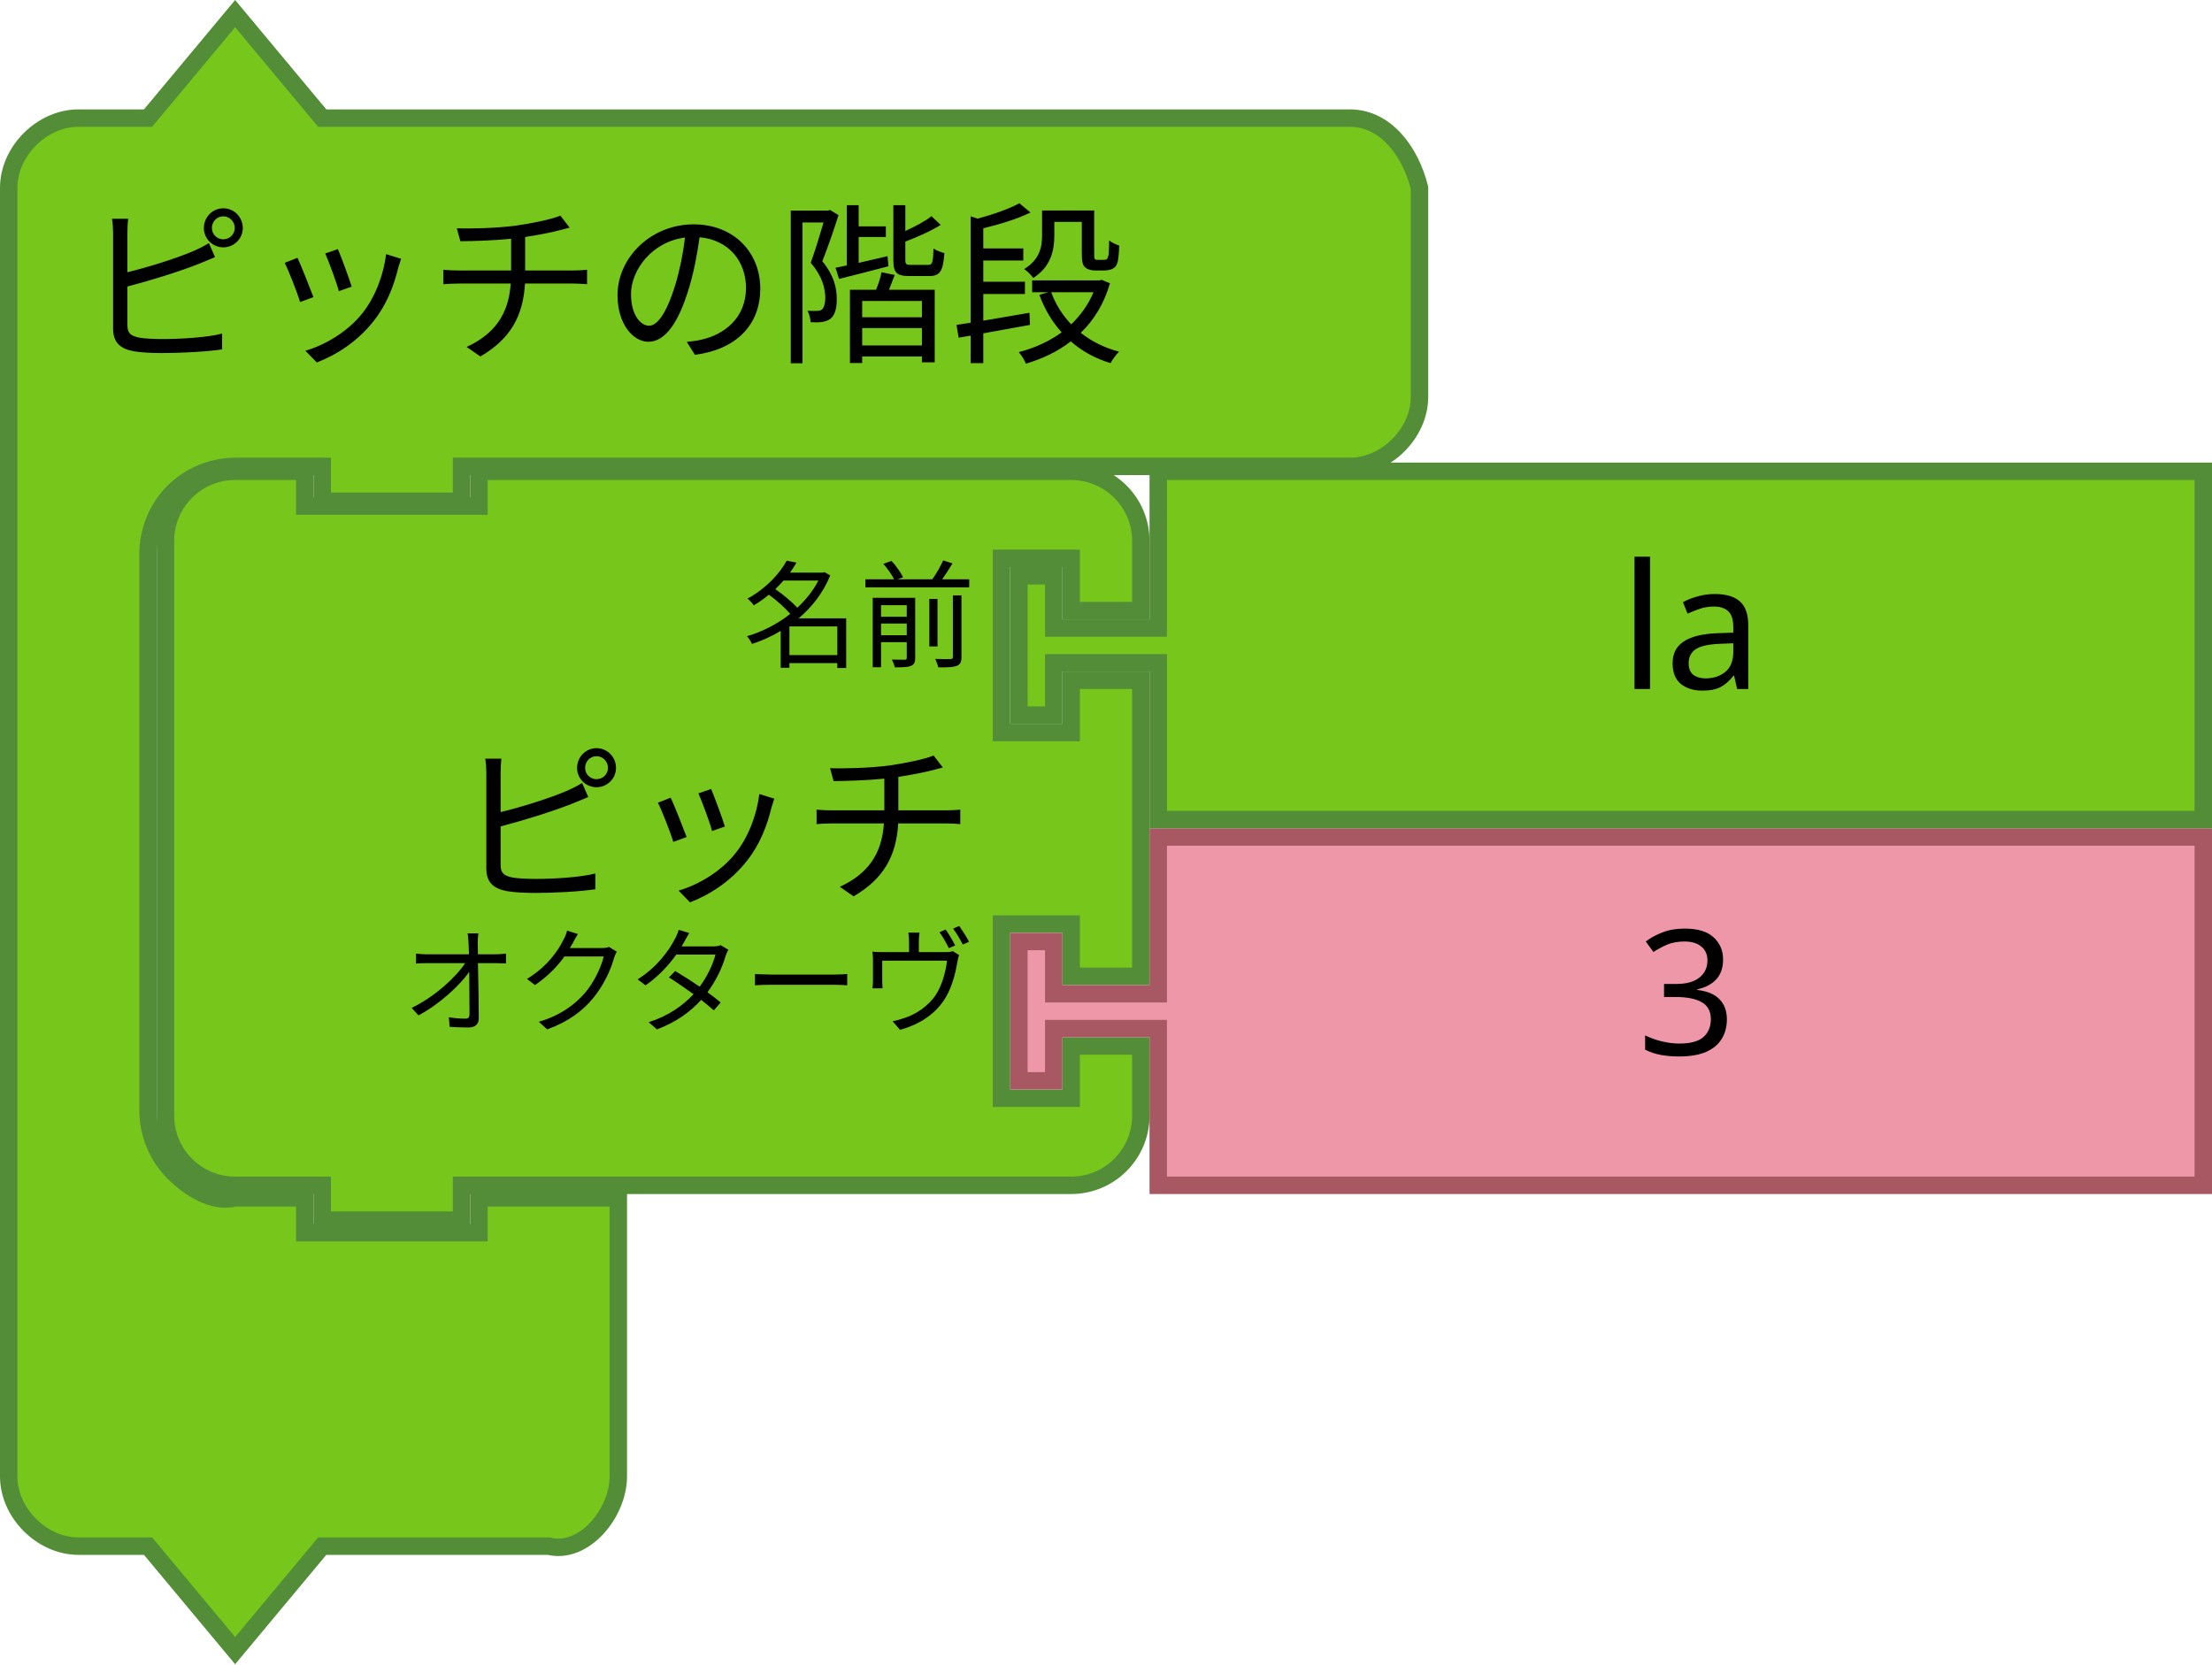
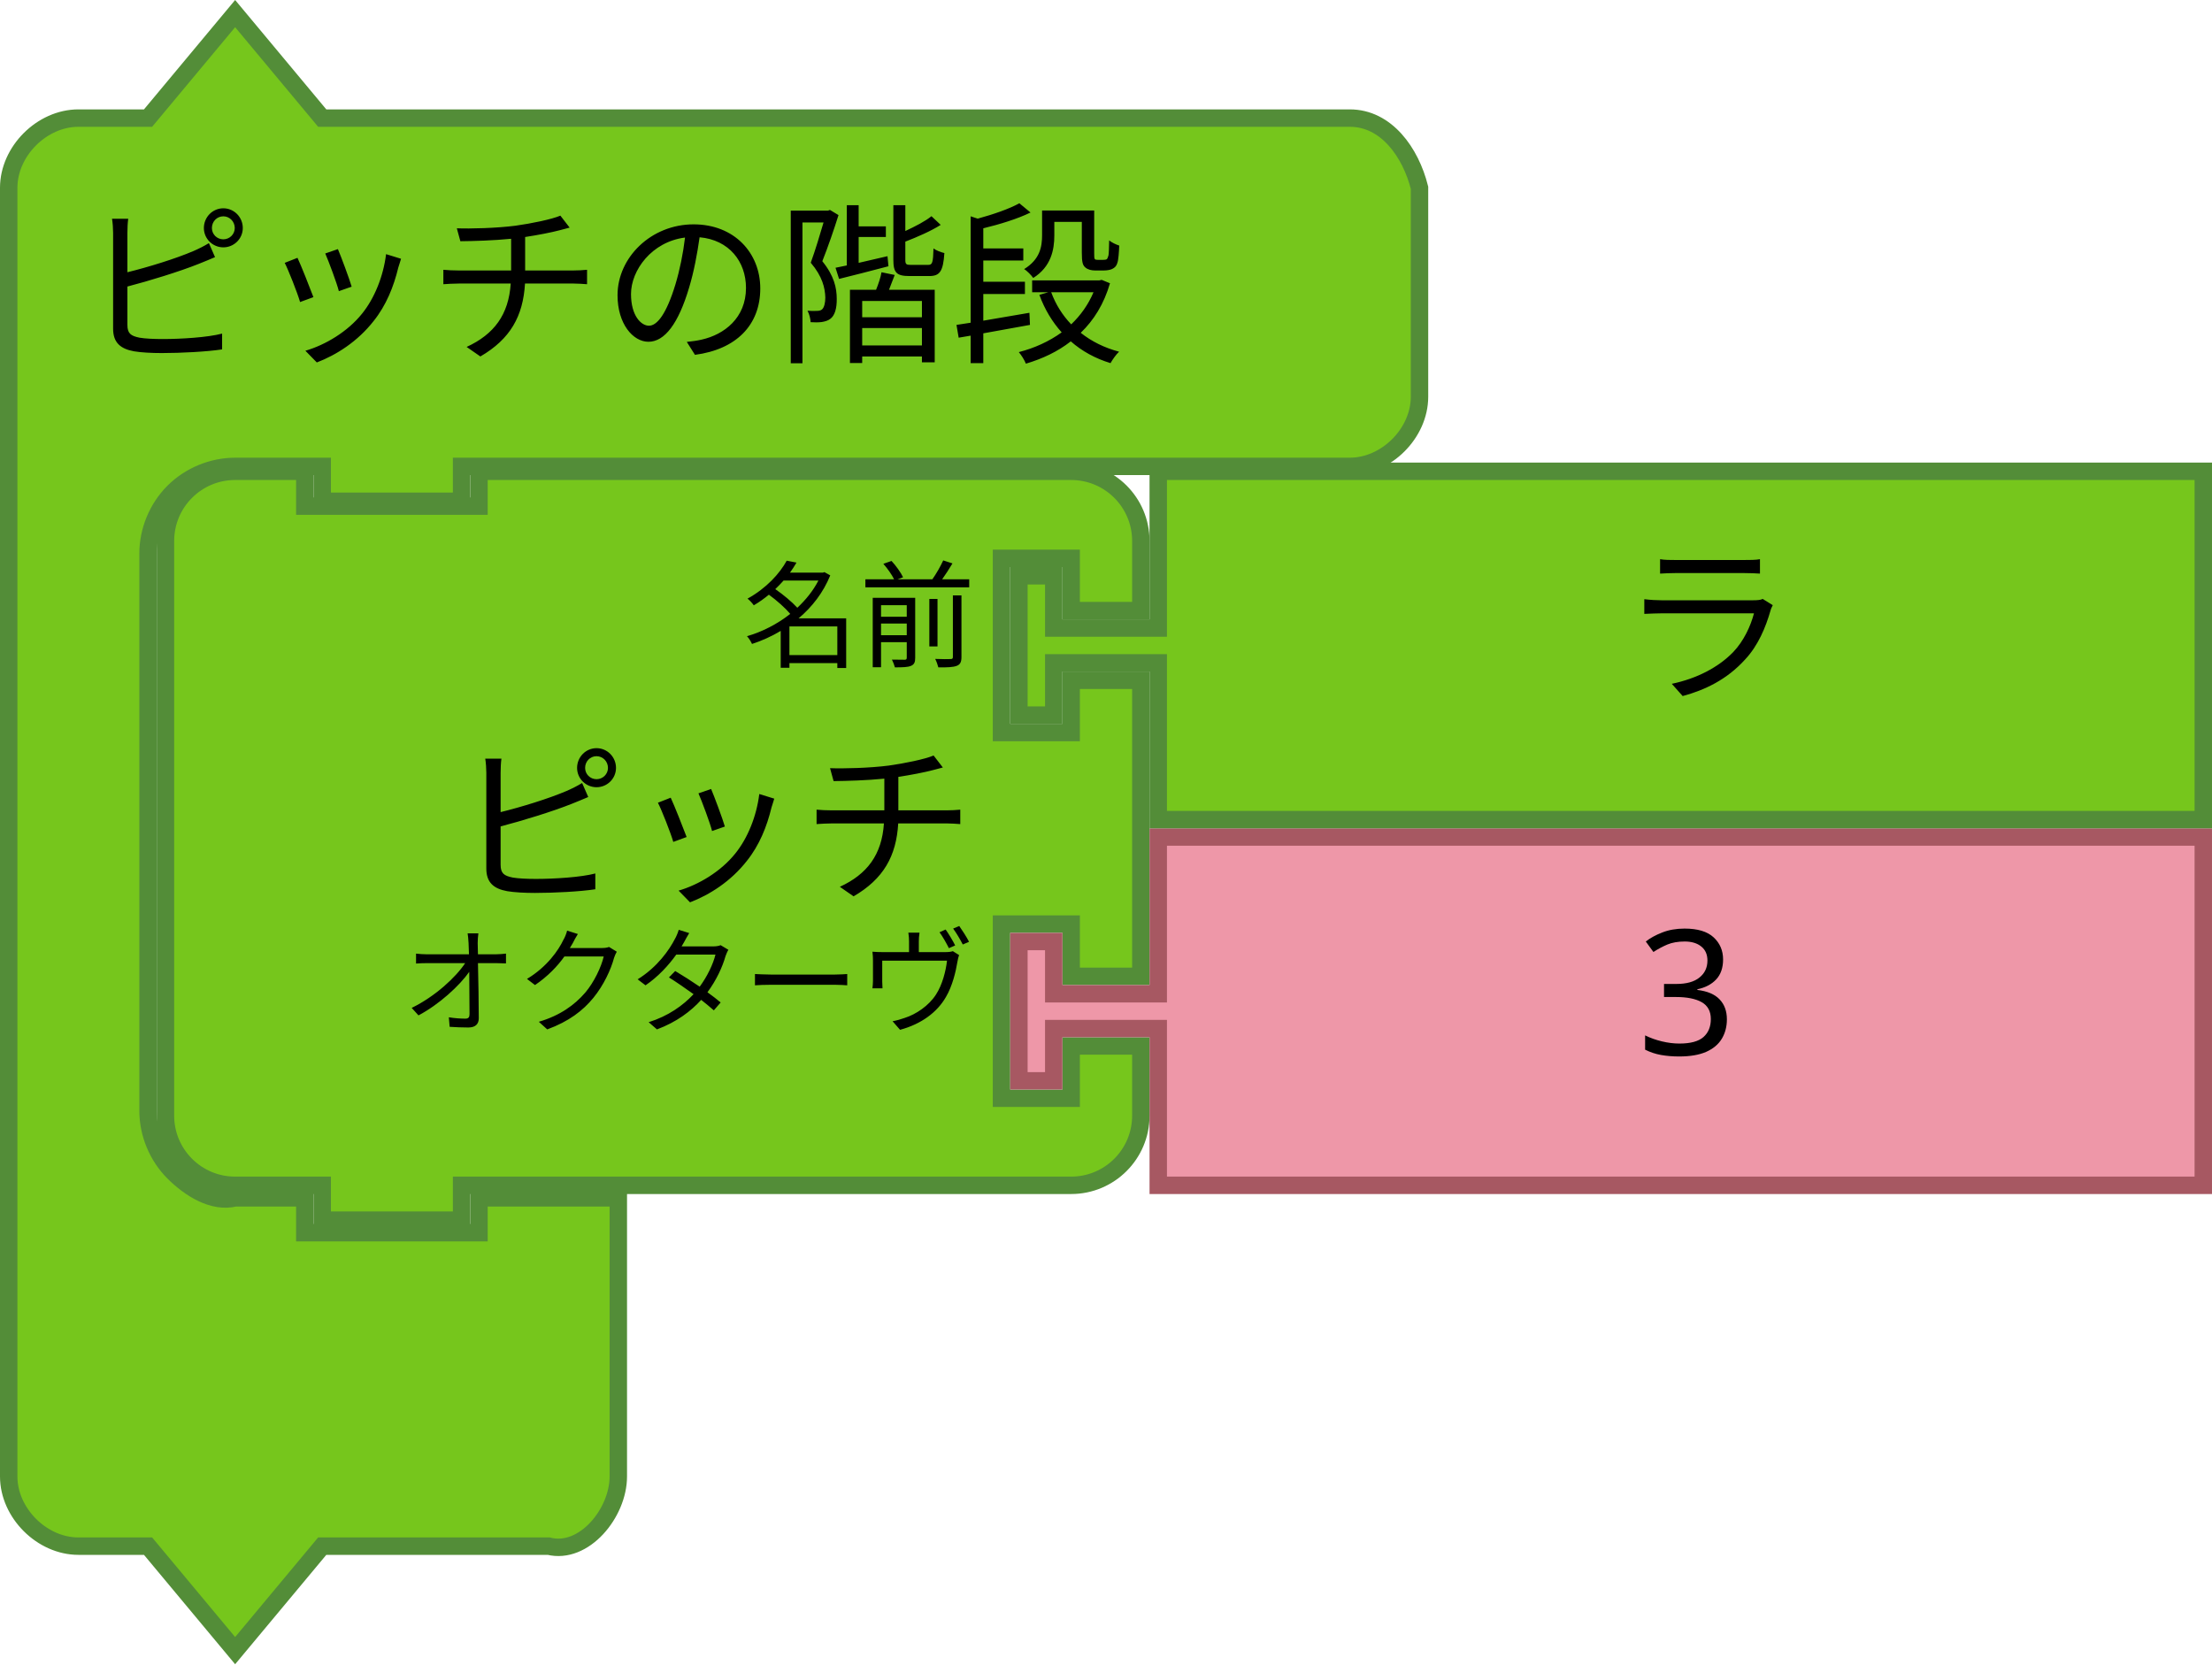
<svg xmlns="http://www.w3.org/2000/svg" version="1.1" id="svg4602" viewBox="0 0 254 191.124" height="53.939mm" width="71.684mm">
  <defs id="defs4604" />
  <g transform="translate(18,53.1241)" id="g3423">
    <path d="M 1,17 1,9 A 8,8 0 0 1 9,1 l 8,0 0,4 20,0 0,-4 60,0 8,0 a 8,8 0 0 1 8,8 l 0,8 -8,0 0,-6 -8,0 0,20 8,0 0,-6 8,0 0,34 -8,0 0,-6 -8,0 0,20 8,0 0,-6 8,0 0,8 a 8,8 0 0 1 -8,8 l -8,0 -60,0 -2,0 0,4 -16,0 0,-4 -2,0 -8,0 A 8,8 0 0 1 1,75 L 1,67 1,25 1,17 Z" id="path3194" style="fill:#76C61C;fill-opacity:1;stroke:#538D38;stroke-width:2;stroke-linecap:round;stroke-opacity:1" />
    <text id="text3196" style="font-size:20px;font-family:Sans;text-anchor:end;fill:#000000">
      <tspan x="94" y="49" id="tspan3198">ピッチ</tspan>
    </text>
    <text id="text3200" style="font-size:13.333px;font-family:Sans;text-anchor:end;fill:#000000">
      <tspan x="94" y="22.5" id="tspan3202">名前</tspan>
    </text>
    <text id="text3204" style="font-size:13.333px;font-family:Sans;text-anchor:end;fill:#000000">
      <tspan x="94" y="64.5" id="tspan3206">オクターヴ</tspan>
    </text>
  </g>
  <g transform="translate(-165.8364,149.9483)" id="g3710">
    <path d="m 298.836,-53.824 120,0 0,40 -120,0 0,-16 0,-2 -12,0 0,6 -4,0 0,-16 4,0 0,6 12,0 0,-2 z" id="path21-6" style="fill:#EE97A8;fill-opacity:1;stroke:#A75862;stroke-width:2;stroke-linecap:round;stroke-opacity:1" />
    <text id="text23-9" style="font-size:20px;font-family:Sans;text-anchor:start;fill:#000000" x="333.836" y="-54.824">
      <tspan x="353.836" y="-28.824" id="tspan25-8">3</tspan>
    </text>
  </g>
  <g id="g4-2" transform="matrix(2,0,0,2,116,53.1241)">
    <filter style="color-interpolation-filters:sRGB" id="dropshadow-6" height="1.3">
      <feGaussianBlur id="feGaussianBlur7-6" stdDeviation="3" in="SourceAlpha" />
      <feOffset id="feOffset9-0" result="offsetblur" dy="2" dx="2" />
      <feComponentTransfer id="feComponentTransfer11-7">
        <feFuncA id="feFuncA13-7" slope="0.2" type="linear" />
      </feComponentTransfer>
      <feMerge id="feMerge15-19">
        <feMergeNode id="feMergeNode17-1" />
        <feMergeNode id="feMergeNode19-3" in="SourceGraphic" />
      </feMerge>
    </filter>
    <path style="fill:#76C61C;fill-opacity:1;stroke:#538D38;stroke-width:1;stroke-linecap:round;stroke-opacity:1" id="path21-3" d="m 8.5,0.5 60,0 0,20 -60,0 0,-8 0,-1 -6,0 0,3 -2,0 0,-8 2,0 0,3 6,0 0,-1 z" />
    <text x="25" style="font-size:10px;font-family:Sans;text-anchor:start;fill:#000000" id="text23-6">
-       <tspan id="tspan25-9" y="13" x="35">la</tspan>
+       <tspan id="tspan25-9" y="13" x="35">ラ</tspan>
    </text>
  </g>
  <g transform="translate(0,1.1241)" id="g3990">
    <path d="m 1,28.438 0,-8 c 0,-4.189 3.811,-8 8,-8 l 8,0 L 27,0.438 37,12.438 l 18,0 92,0 8,0 c 4.189,0 6.984,3.936 8,8 l 0,8 0,8 0,8 c 0,4.189 -3.811,8 -8,8 l -8,0 -92,0 -2,0 0,4 -16,0 0,-4 -2,0 -8,0 c -2.618,0 -5.22,1.078 -7.071,2.929 C 18.078,57.218 17,59.82 17,62.438 l 0,8 0,48 0,8 c 0,2.618 1.078,5.22 2.929,7.071 1.851,1.851 4.531,3.564 7.071,2.929 l 8,0 0,4 20,0 0,-4 16,0 0,12 0,12 0,8 c 0,4.189 -3.936,9.016 -8,8 l -8,0 -18,0 -10,12 -10,-12 -8,0 c -4.189,0 -8,-3.811 -8,-8 l 0,-8 z" id="path3660" style="fill:#76C61C;fill-opacity:1;stroke:#538D38;stroke-width:2;stroke-linecap:round;stroke-opacity:1" />
    <text id="text3662" style="font-size:20px;font-family:Sans;text-anchor:start;fill:#000000" x="1.145" y="-4">
      <tspan x="9.145" y="39" id="tspan3664">ピッチの階段</tspan>
    </text>
  </g>
</svg>
